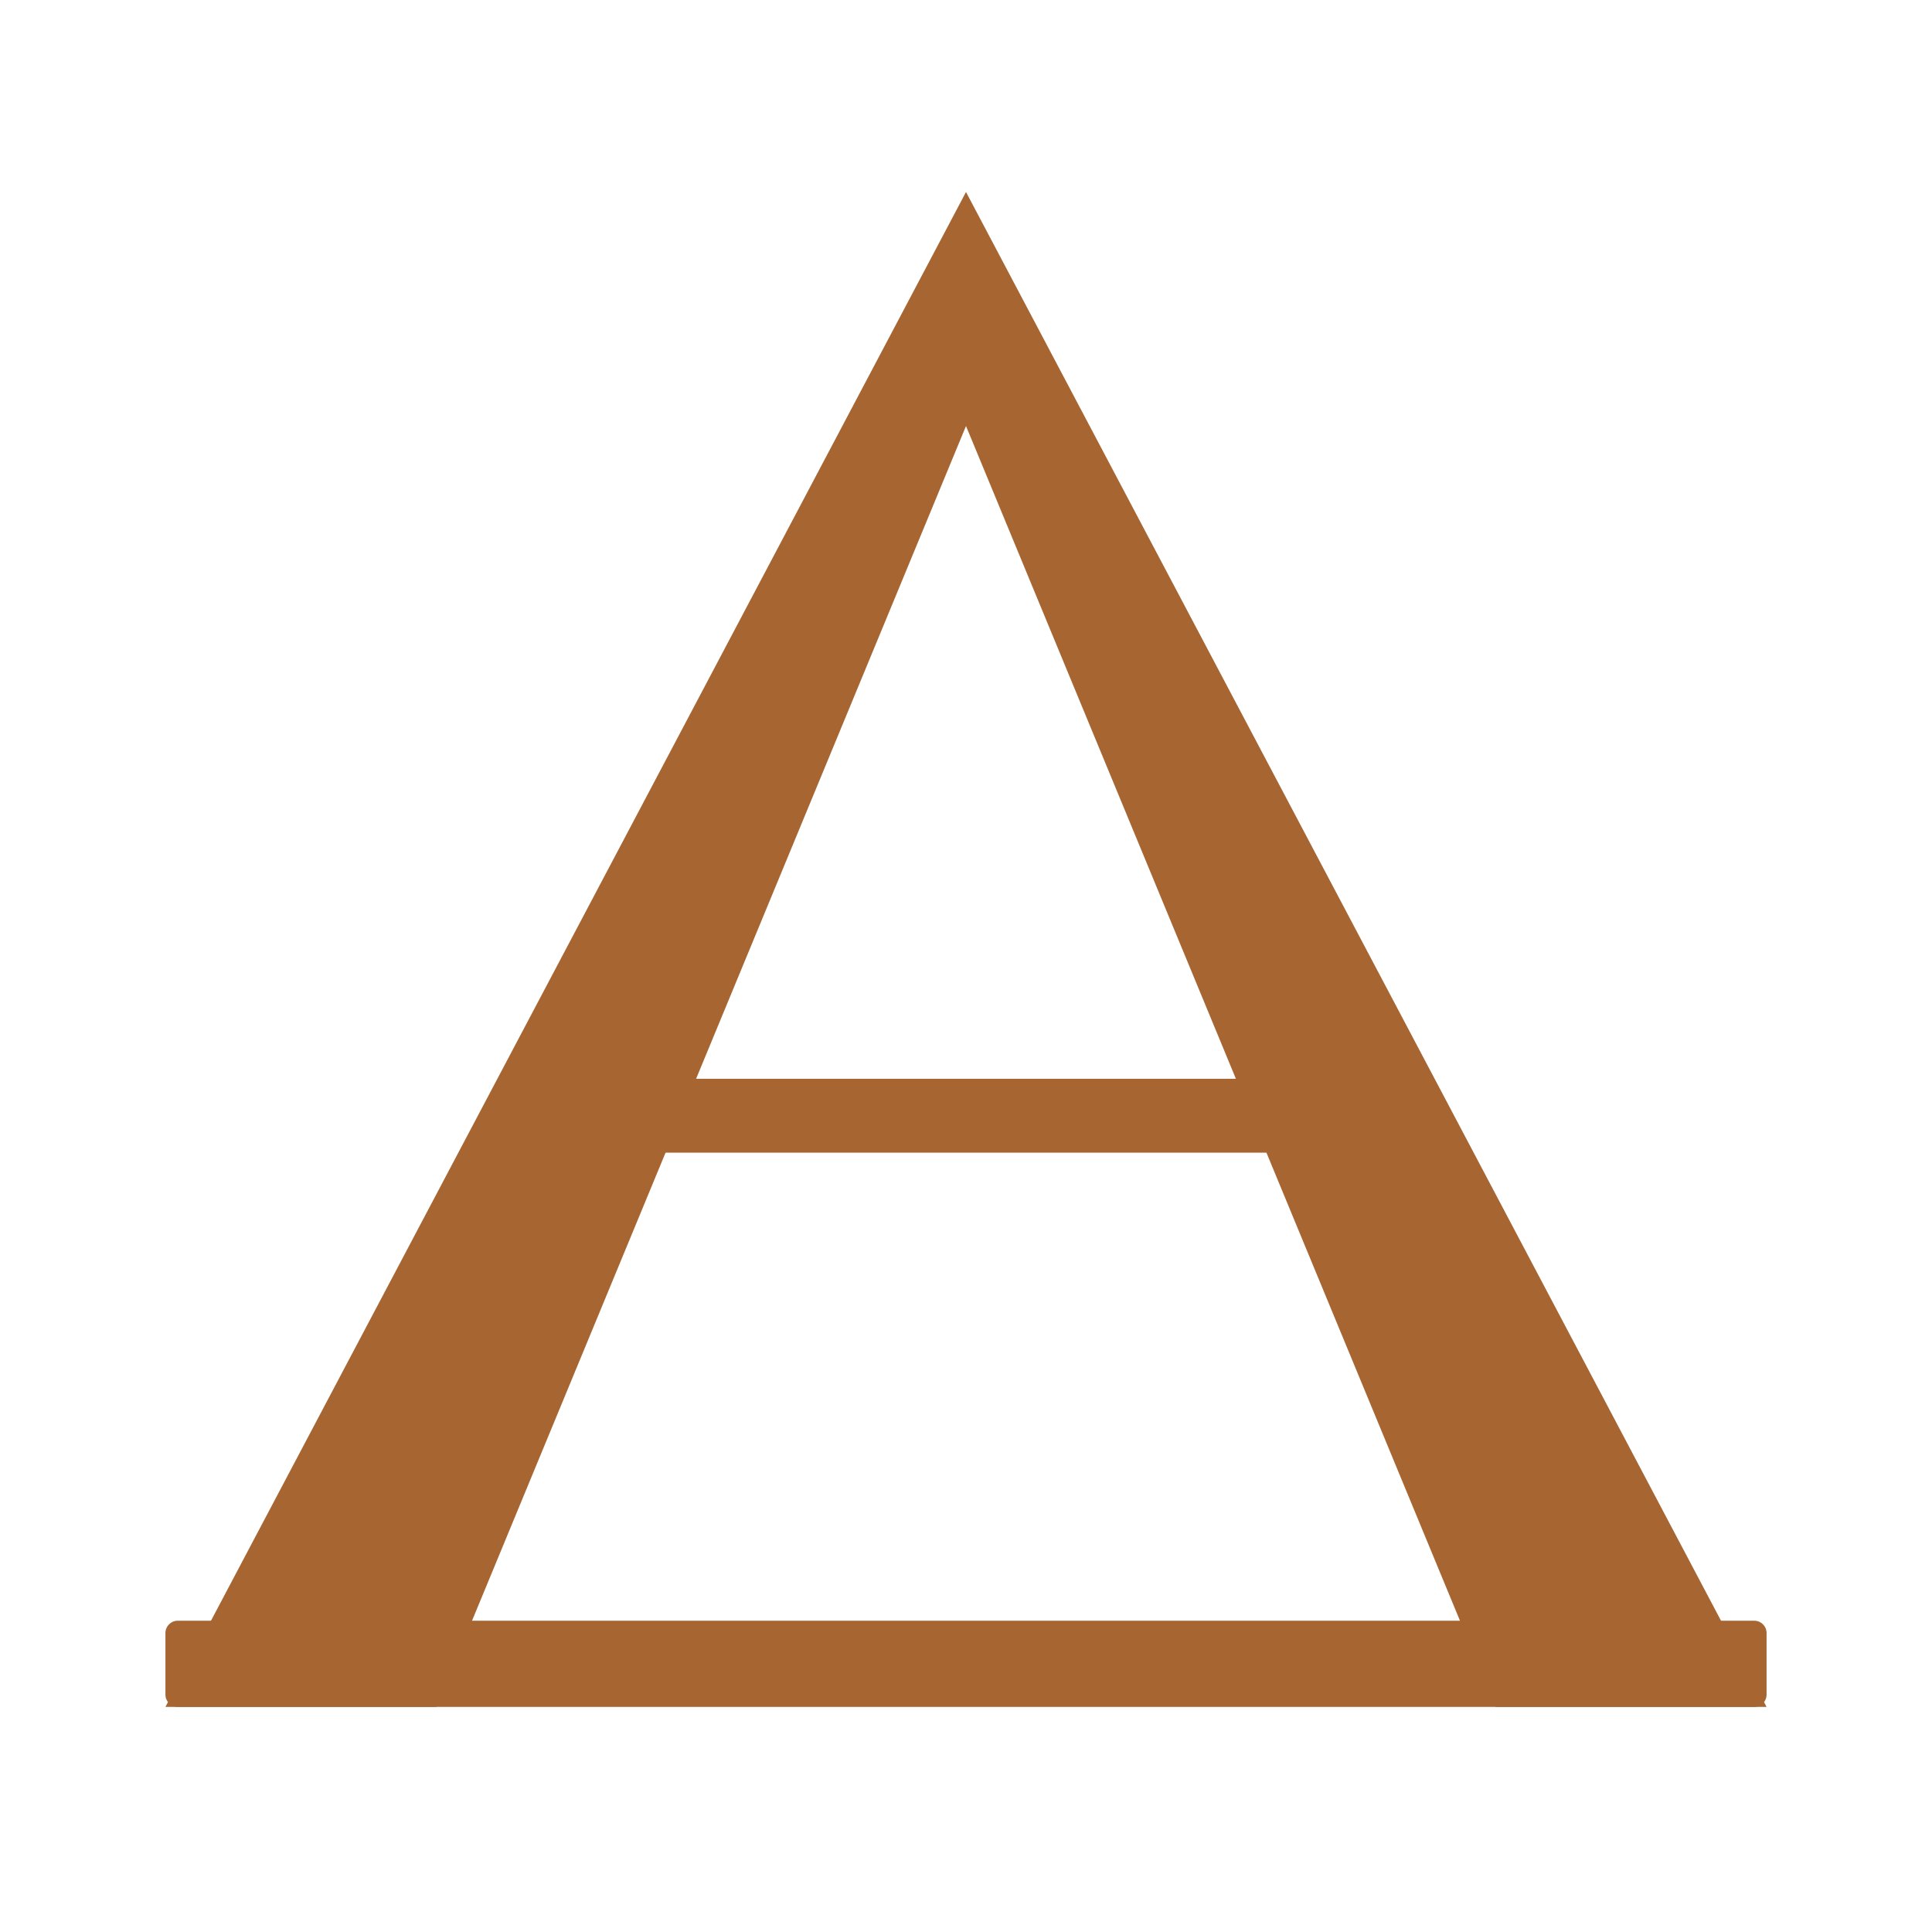
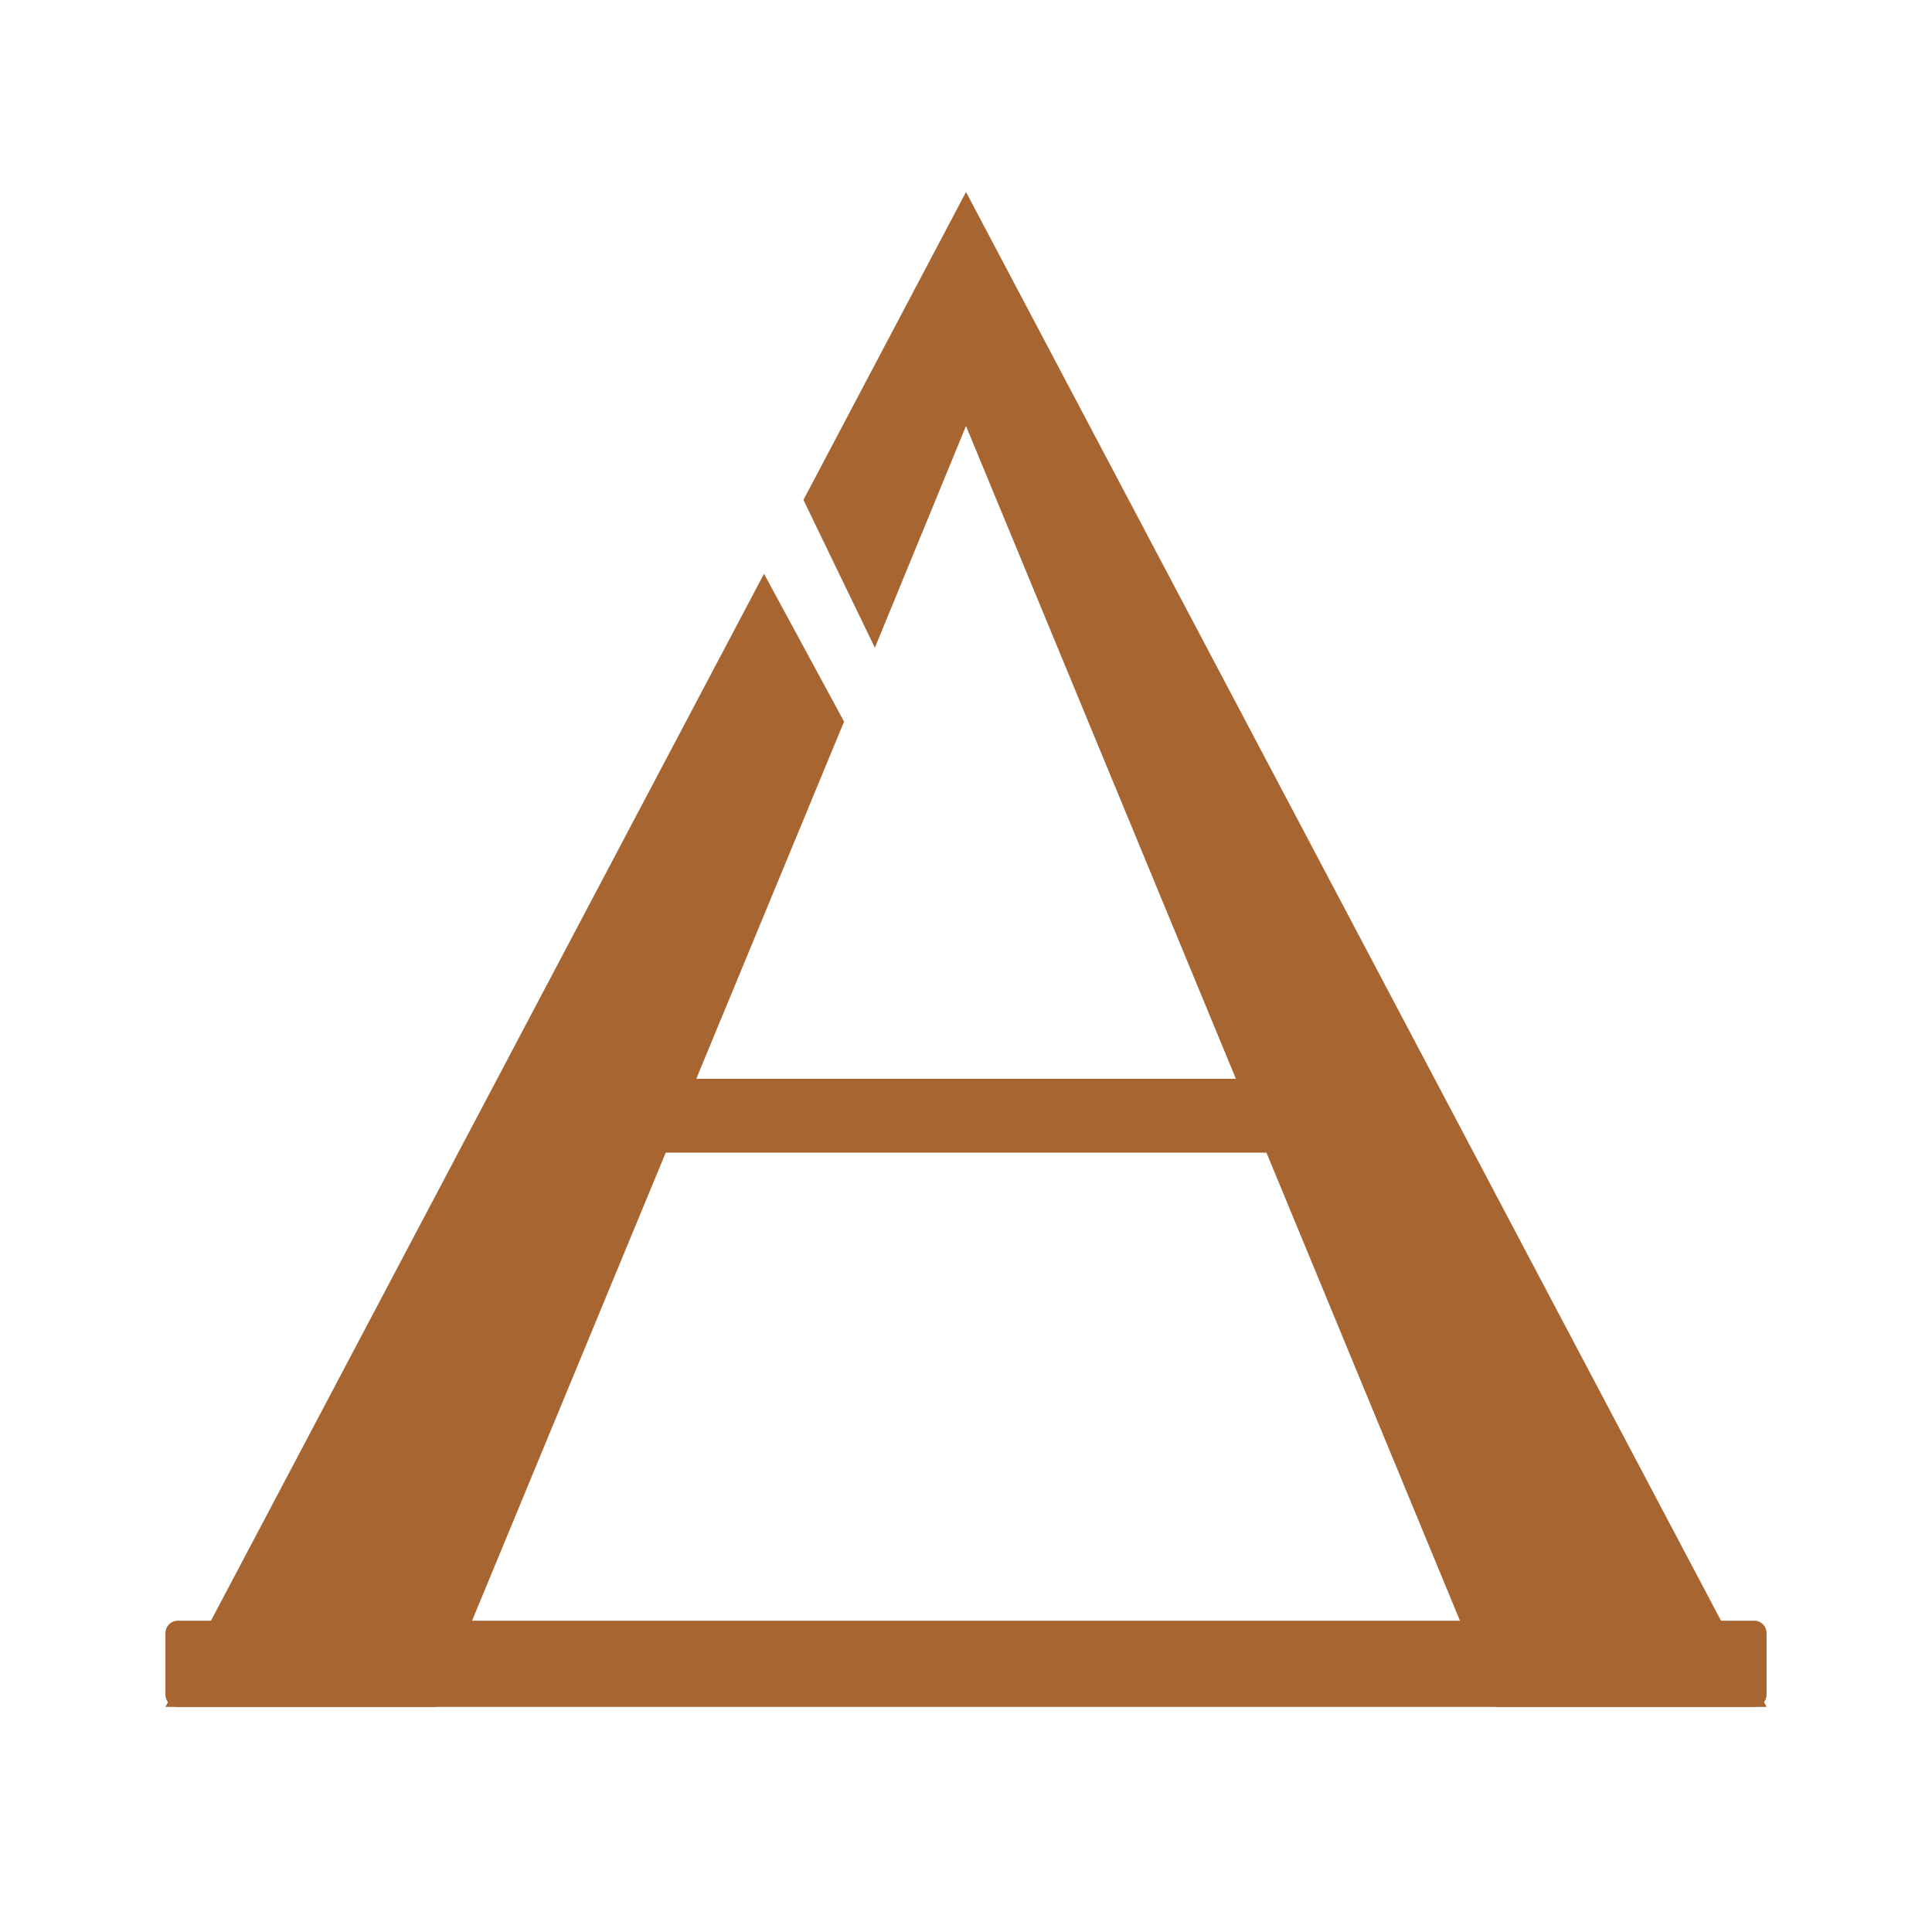
<svg xmlns="http://www.w3.org/2000/svg" viewBox="0 0 160 160" role="img" aria-labelledby="title">
  <g transform="translate(80 72) scale(1.02)" fill="#A76532">
-     <path d="M-65 68 0-55v19L-43 68Z" />
+     <path d="M-65 68-16.4-24-9.9-12-43 68Z M-13.2-30 0-55v19L-7.4-18Z" />
    <path d="M0-55 65 68H43L0-36Z" />
    <rect x="-33" y="17" width="66" height="6" rx="1" />
    <rect x="-65" y="61" width="130" height="7" rx="1" />
  </g>
</svg>
